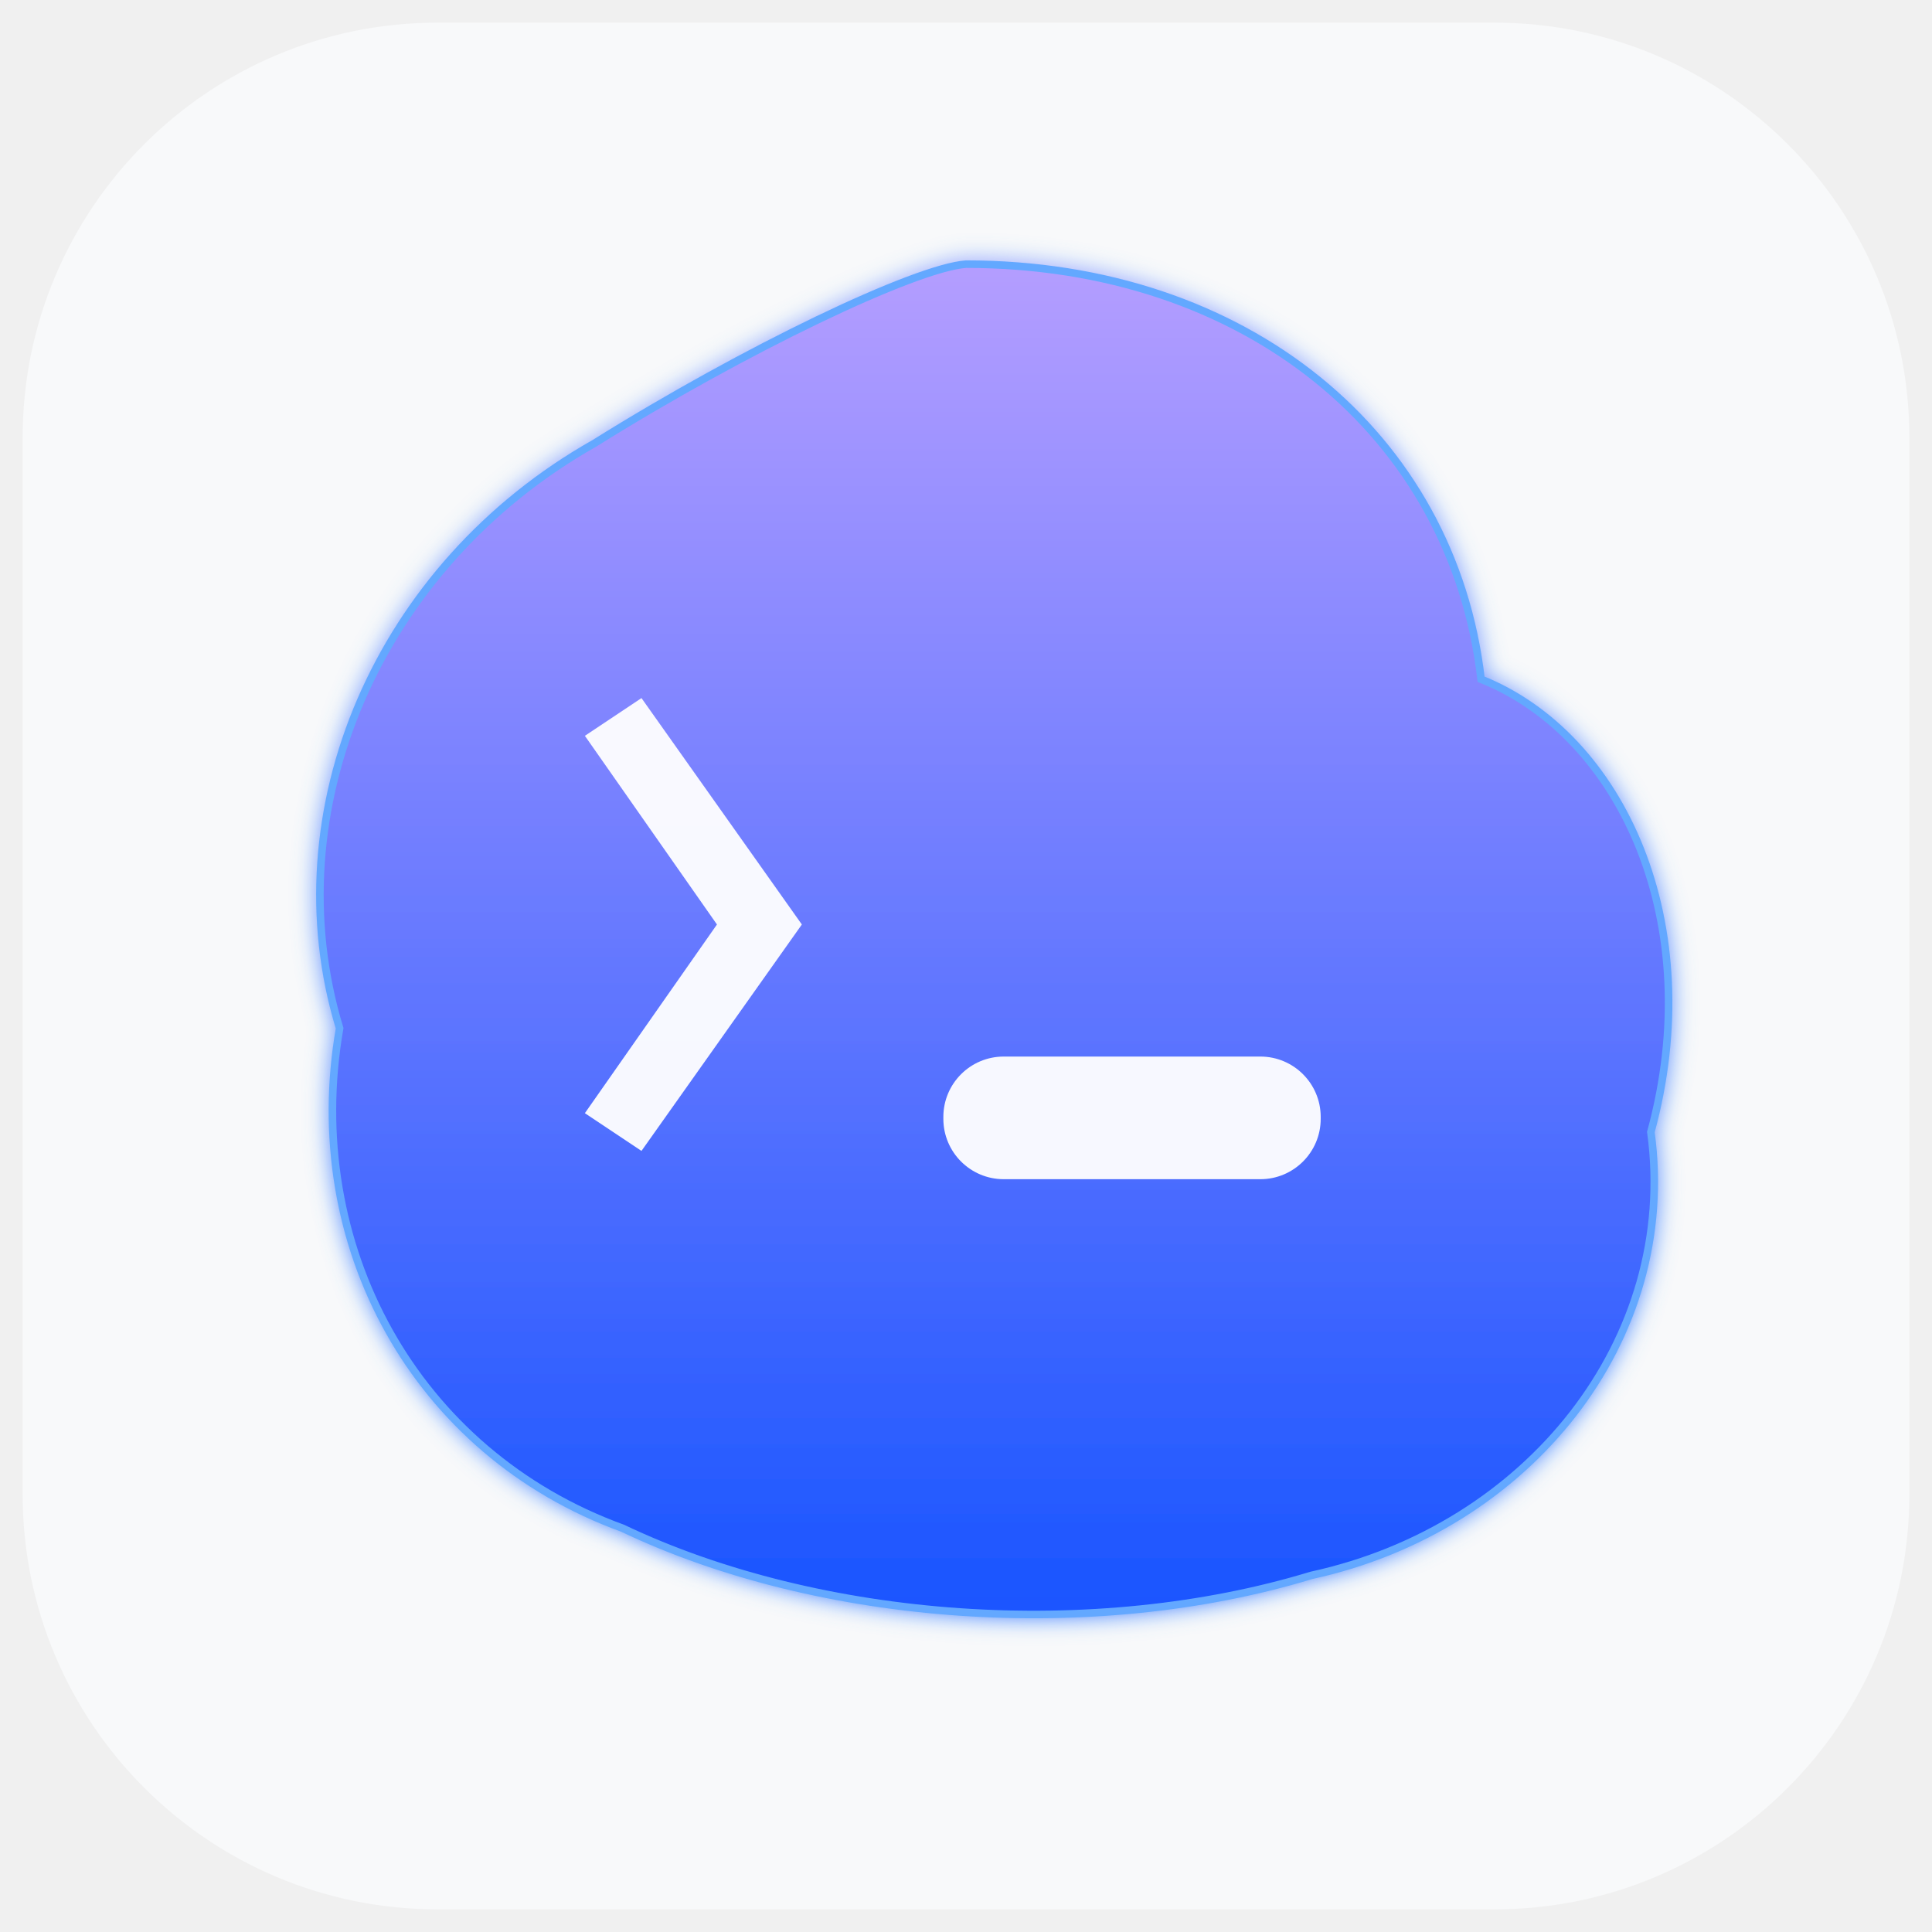
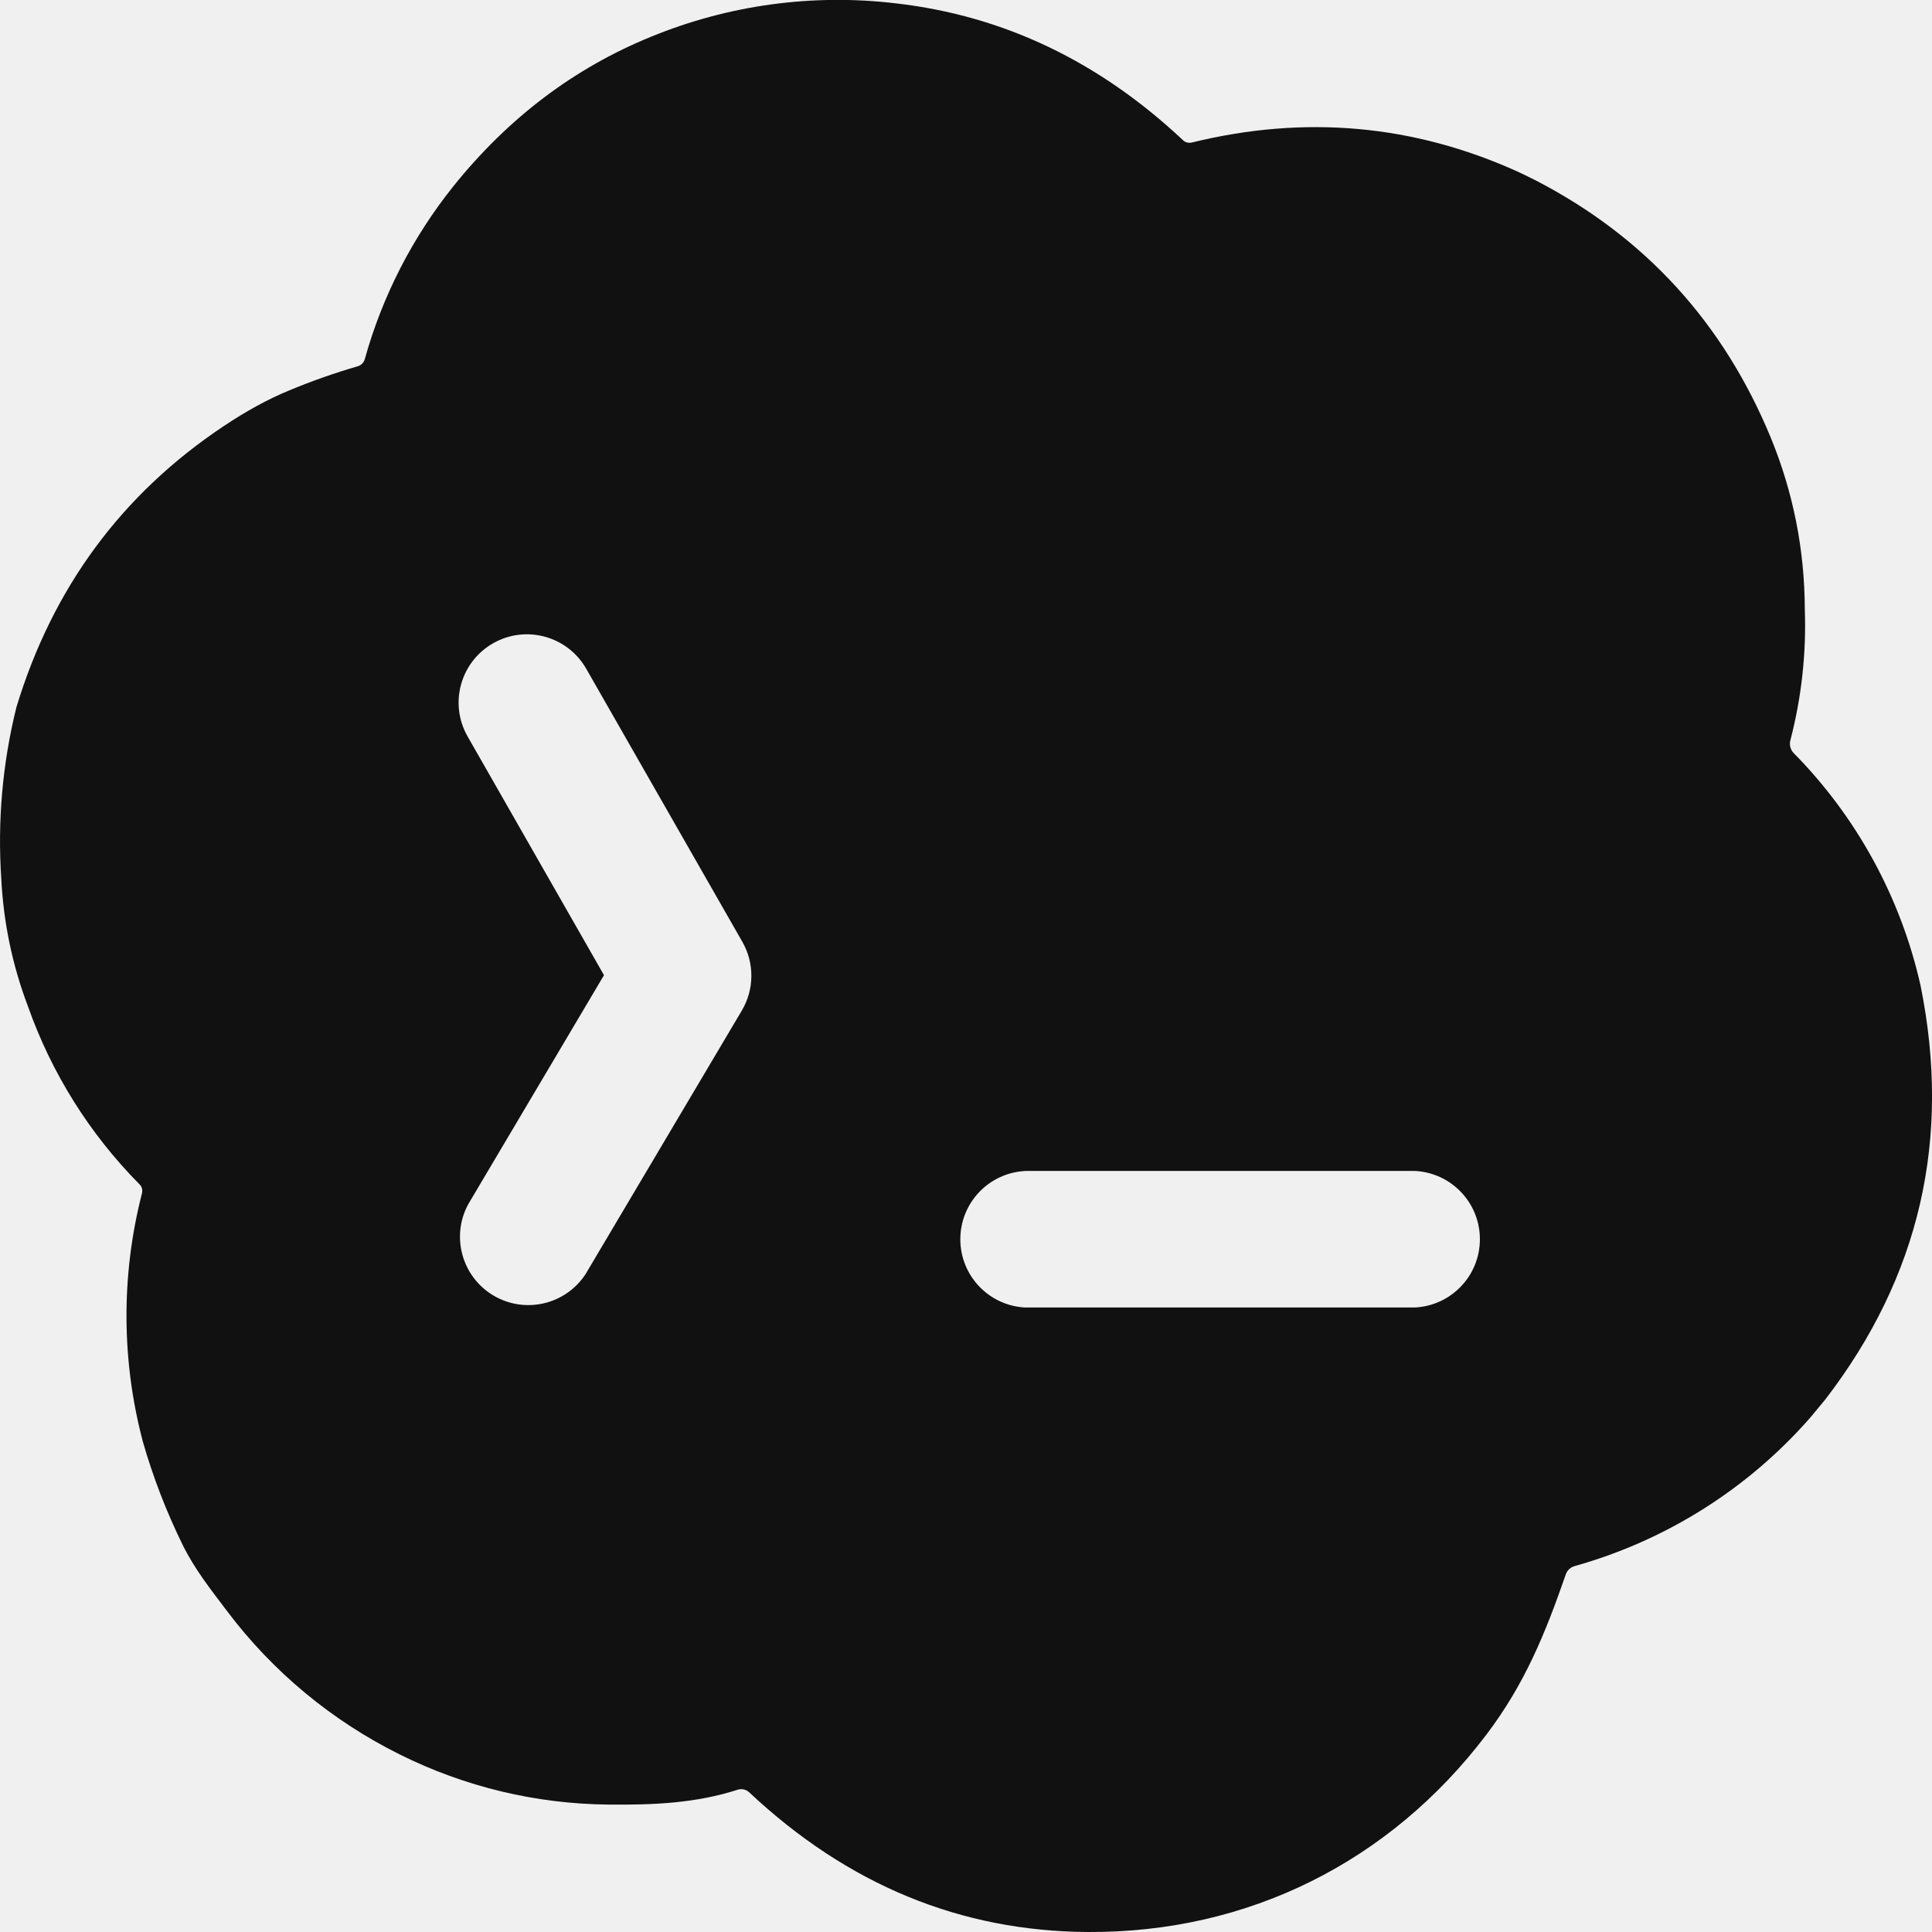
- <svg xmlns="http://www.w3.org/2000/svg" width="2048" height="2048" viewBox="0 0 1024 1024">
-   <rect x="12" y="12" width="1000" height="1000" rx="220" ry="220" fill="#f8f9fa" />
-   <defs>
-     <linearGradient id="cloudGrad" x1="0%" y1="0%" x2="0%" y2="100%">
-       <stop offset="0%" stop-color="#b39dff" />
-       <stop offset="100%" stop-color="#1a55ff" />
-     </linearGradient>
-     <filter id="glow" x="-15%" y="-15%" width="130%" height="130%">
-       <feGaussianBlur stdDeviation="6" result="blur" />
-       <feComposite in="SourceGraphic" in2="blur" operator="over" />
-     </filter>
-   </defs>
-   <path d="     M 512 140     C 660 140, 770 230, 785 360     C 860 390, 905 490, 875 600     C 890 710, 810 810, 695 835     C 580 870, 435 860, 330 810     C 220 770, 160 660, 180 545     C 145 430, 200 300, 315 235     C 395 185, 485 142, 512 140     Z   " fill="url(#cloudGrad)" stroke="#63a8ff" stroke-width="4" filter="url(#glow)" />
-   <path d="M 340 370 L 425 490 L 340 610 L 310 590 L 380 490 L 310 390 Z" fill="#ffffff" opacity="0.95" />
-   <rect x="500" y="560" width="200" height="65" rx="32" ry="32" fill="#ffffff" opacity="0.95" />
+ <svg xmlns="http://www.w3.org/2000/svg" fill="#111" fill-rule="evenodd" viewBox="0 0 24 24" aria-hidden="true">
+   <path clip-rule="evenodd" d="M8.086.457a6.105 6.105 0 013.046-.415c1.333.153 2.521.72 3.564 1.7a.117.117 0 00.107.029c1.408-.346 2.762-.224 4.061.366l.063.03.154.076c1.357.703 2.33 1.77 2.918 3.198.278.679.418 1.388.421 2.126a5.655 5.655 0 01-.18 1.631.167.167 0 00.04.155 5.982 5.982 0 011.578 2.891c.385 1.901-.01 3.615-1.183 5.14l-.182.22a6.063 6.063 0 01-2.934 1.851.162.162 0 00-.108.102c-.255.736-.511 1.364-.987 1.992-1.199 1.582-2.962 2.462-4.948 2.451-1.583-.008-2.986-.587-4.21-1.736a.145.145 0 00-.14-.032c-.518.167-1.04.191-1.604.185a5.924 5.924 0 01-2.595-.622 6.058 6.058 0 01-2.146-1.781c-.203-.269-.404-.522-.551-.821a7.74 7.74 0 01-.495-1.283 6.11 6.11 0 01-.017-3.064.166.166 0 00.008-.074.115.115 0 00-.037-.064 5.958 5.958 0 01-1.38-2.202 5.196 5.196 0 01-.333-1.589 6.915 6.915 0 01.188-2.132c.45-1.484 1.309-2.648 2.577-3.493.282-.188.55-.334.802-.438.286-.12.573-.22.861-.304a.129.129 0 00.087-.087A6.016 6.016 0 015.635 2.31C6.315 1.464 7.132.846 8.086.457zm-.804 7.85a.848.848 0 00-1.473.842l1.694 2.965-1.688 2.848a.849.849 0 001.46.864l1.94-3.272a.849.849 0 00.007-.854l-1.94-3.393zm5.446 6.24a.849.849 0 000 1.695h4.848a.849.849 0 000-1.696h-4.848z" />
</svg>
